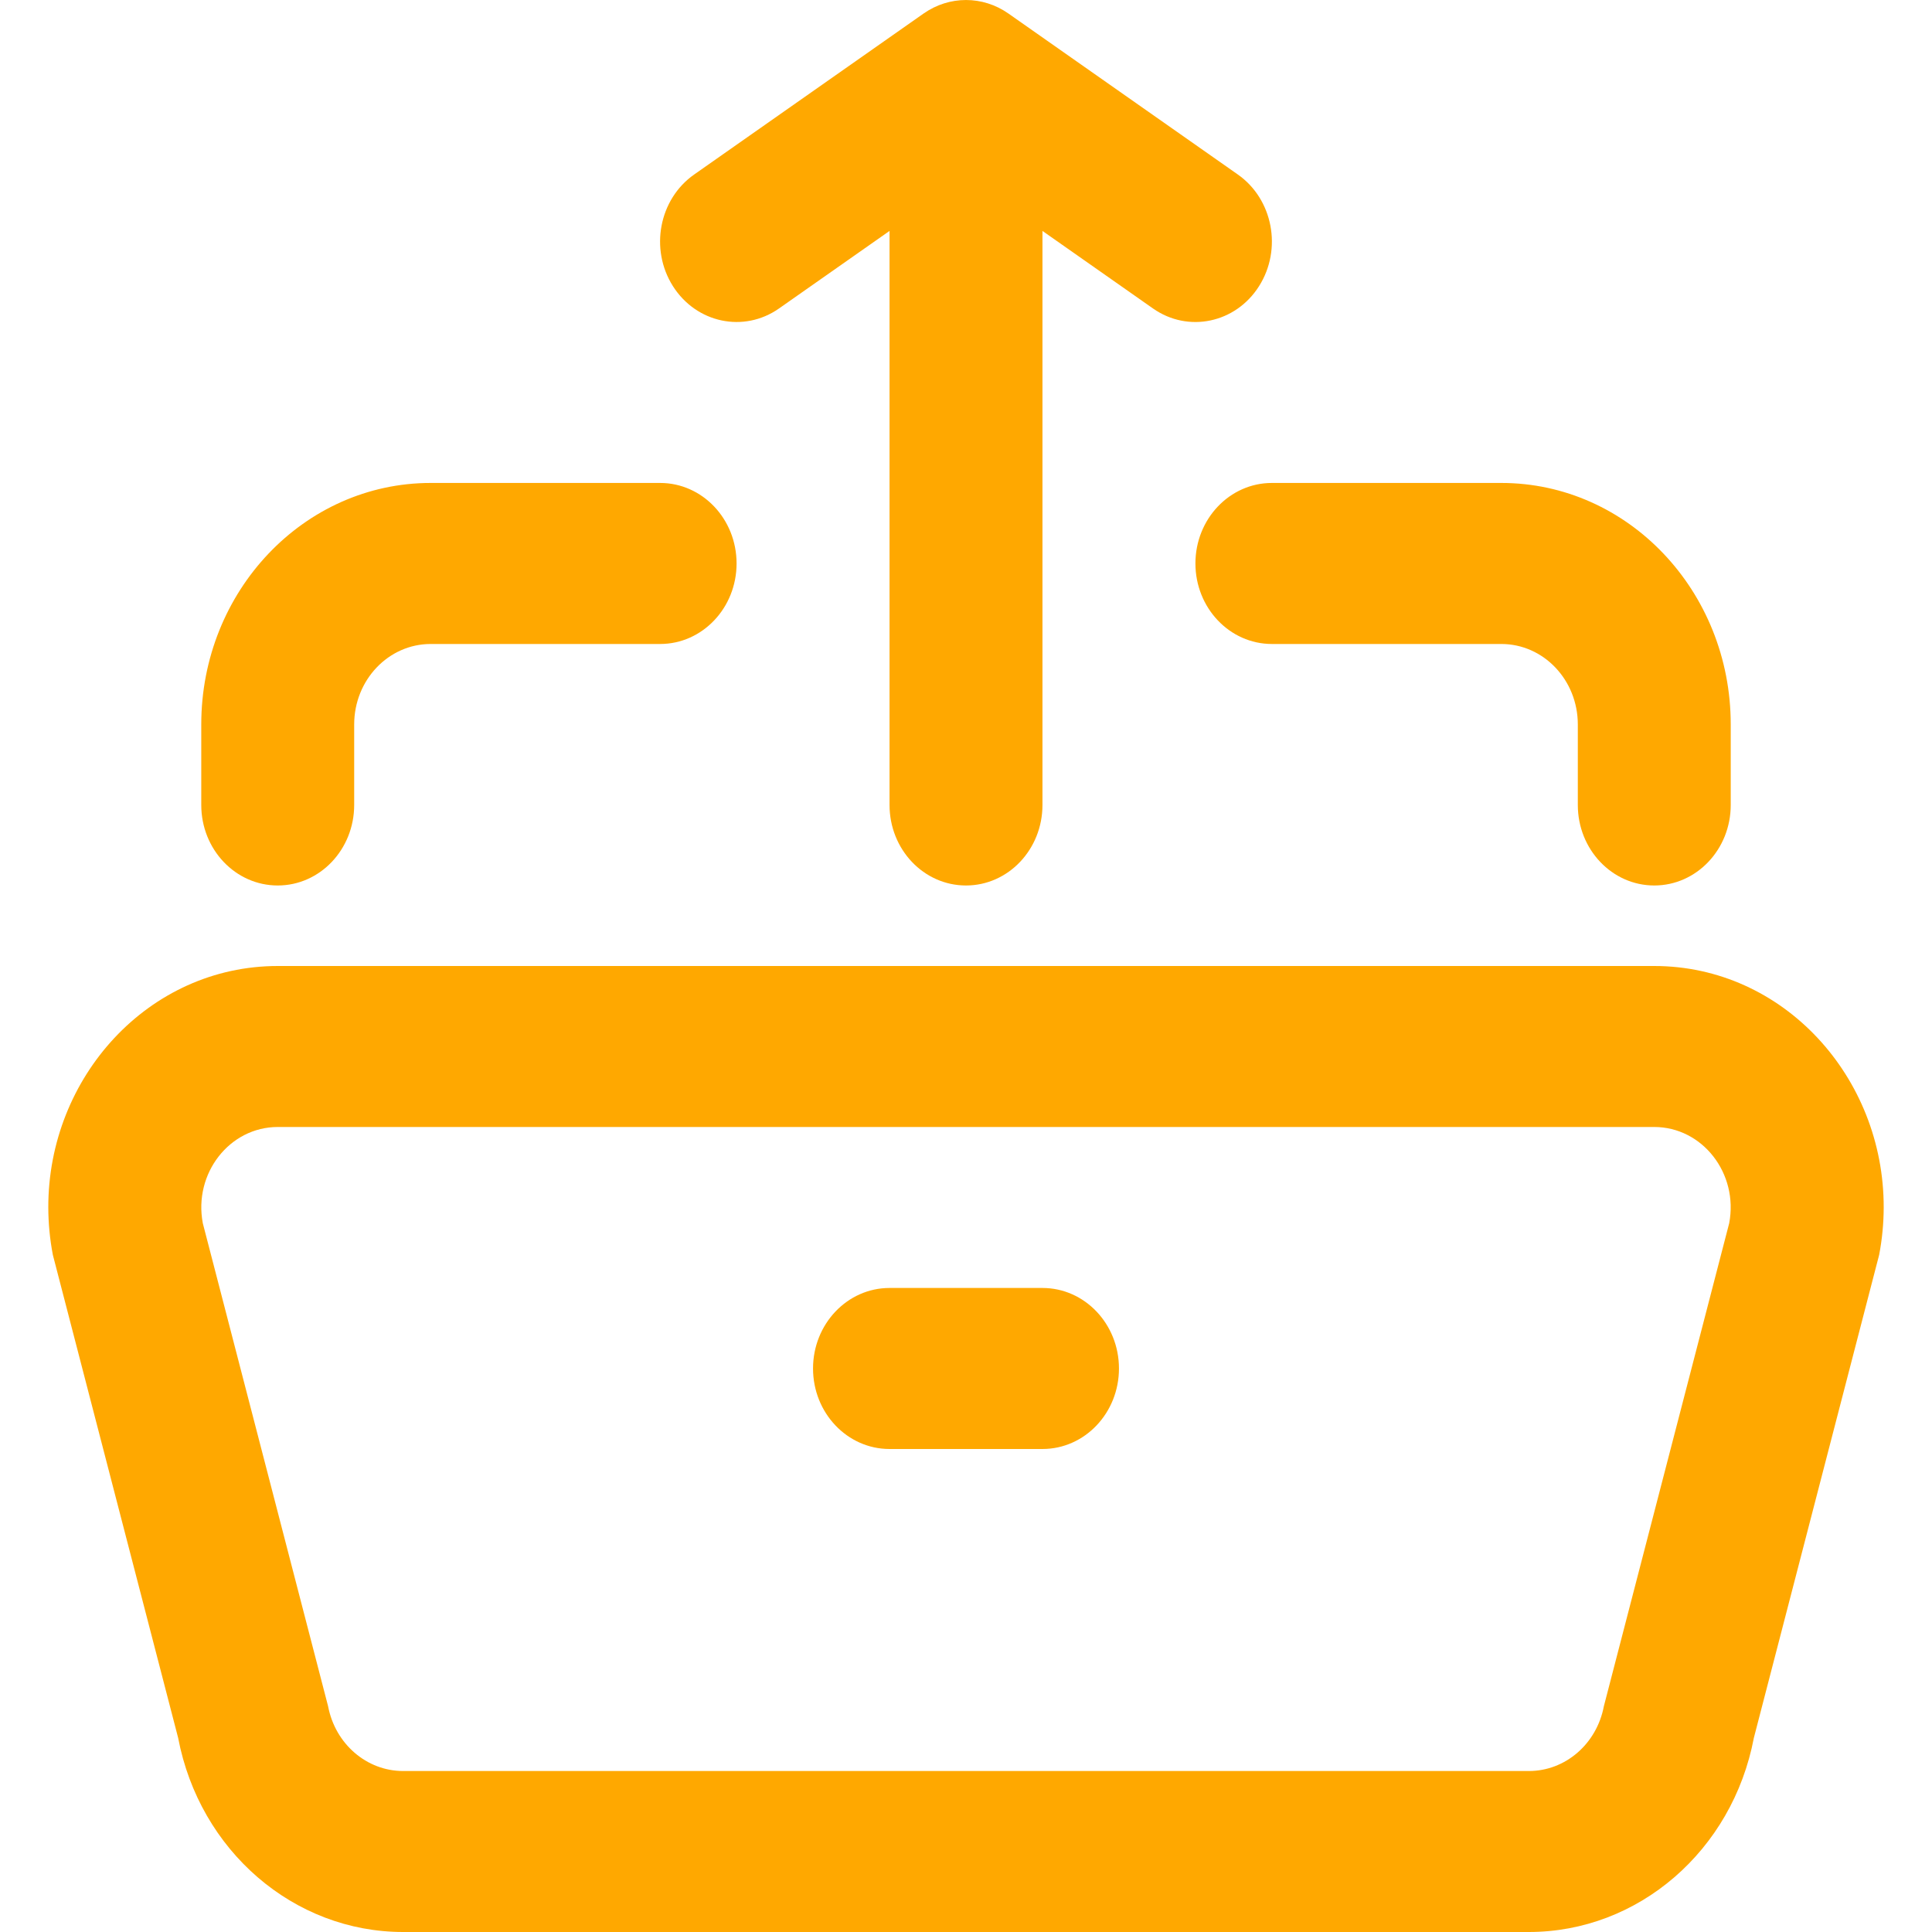
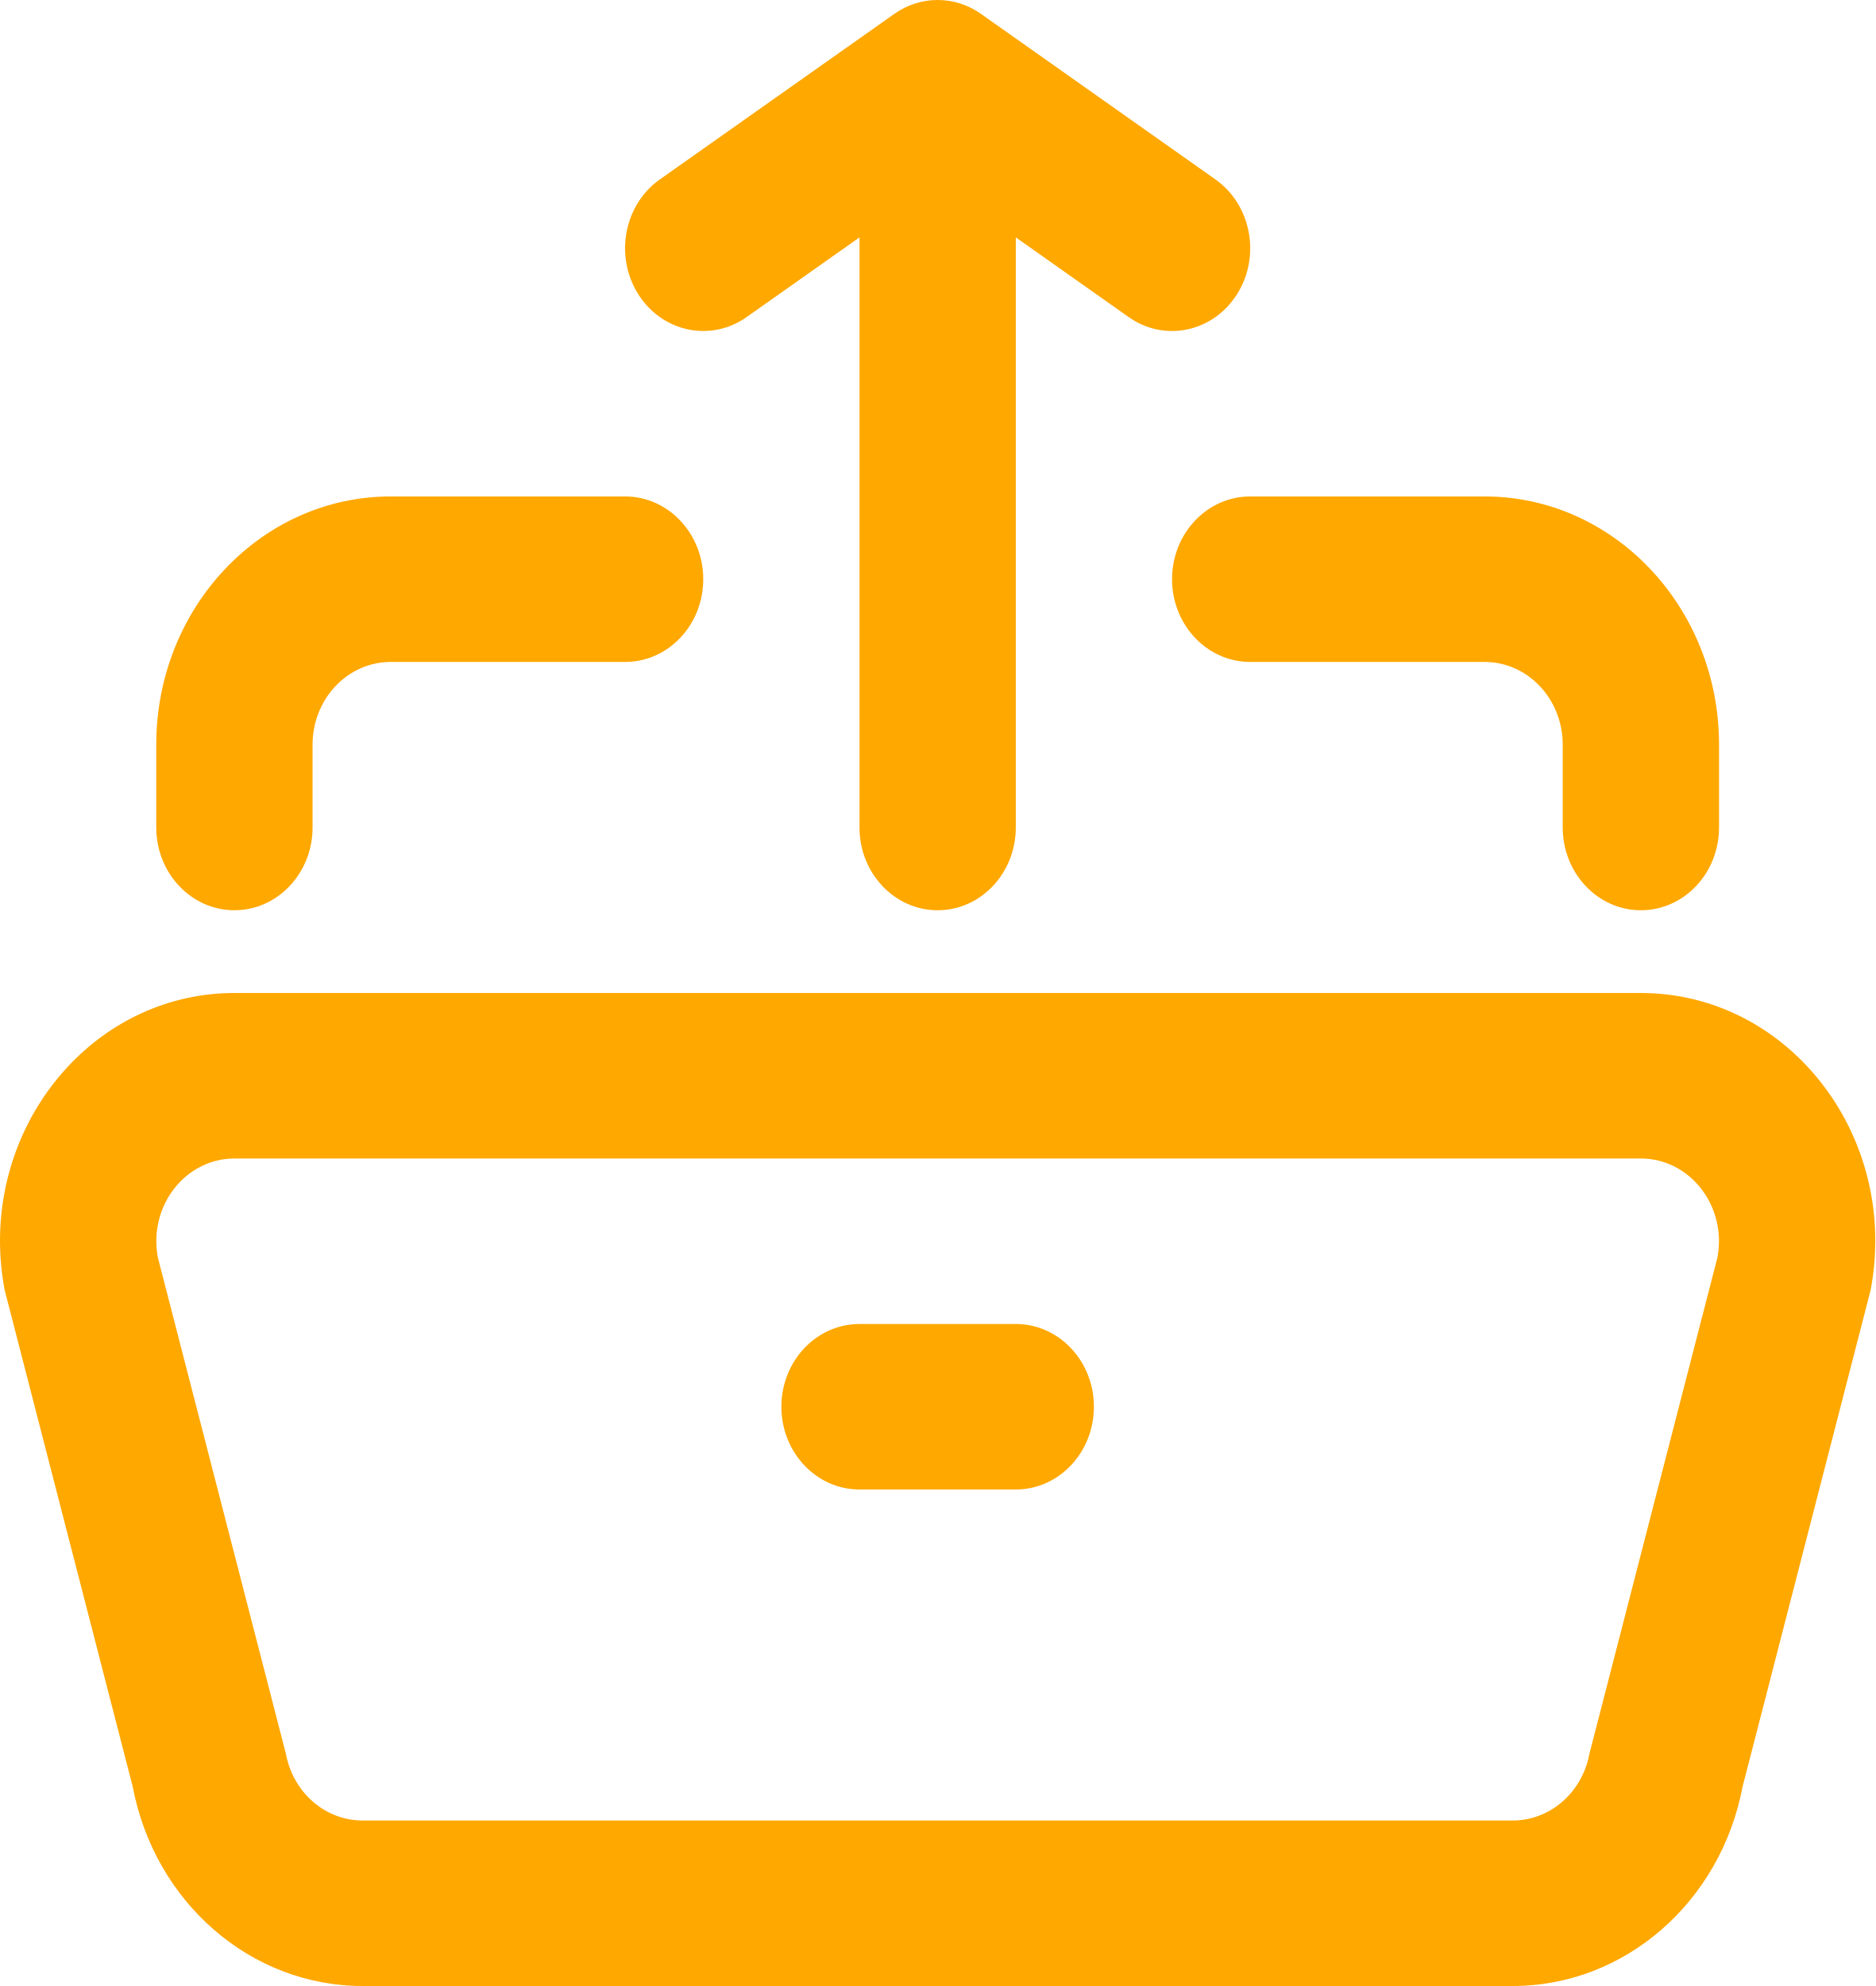
- <svg xmlns="http://www.w3.org/2000/svg" width="40" height="40" viewBox="0 0 40 40" fill="none">
-   <path fill-rule="evenodd" clip-rule="evenodd" d="M35.801 25.326C35.997 24.295 35.248 23.333 34.248 23.333L5.752 23.333C4.752 23.333 4.003 24.295 4.199 25.326L6.793 35.327C6.941 36.106 7.591 36.667 8.346 36.667L31.654 36.667C32.409 36.667 33.058 36.106 33.206 35.327L35.801 25.326ZM34.248 20C36.926 20 39.006 22.303 39 25.001C38.999 25.323 38.969 25.65 38.906 25.98L36.312 35.98C35.868 38.318 33.918 40 31.654 40L8.346 40C6.082 40 4.132 38.318 3.688 35.98L1.094 25.98C1.031 25.65 1.001 25.323 1 25.001C0.994 22.303 3.074 20 5.752 20L34.248 20ZM31.083 9.999C33.707 9.999 35.833 12.238 35.833 14.999L35.833 16.666C35.833 17.587 35.124 18.333 34.25 18.333C33.376 18.333 32.667 17.587 32.667 16.666L32.667 14.999C32.667 14.079 31.958 13.333 31.083 13.333L26.333 13.333C25.459 13.333 24.75 12.586 24.75 11.666C24.75 10.745 25.459 9.999 26.333 9.999L31.083 9.999ZM26.067 5.925C25.582 6.691 24.599 6.897 23.872 6.387L21.583 4.781L21.583 16.666C21.583 17.587 20.874 18.333 20 18.333C19.125 18.333 18.417 17.587 18.417 16.666L18.417 4.781L16.128 6.387C15.4 6.897 14.418 6.69 13.932 5.924C13.447 5.158 13.644 4.123 14.372 3.613L19.122 0.28C19.654 -0.093 20.346 -0.093 20.878 0.28L25.628 3.613C26.356 4.124 26.552 5.159 26.067 5.925ZM23.167 28.333C23.167 29.254 22.458 30 21.583 30L18.417 30C17.542 30 16.833 29.254 16.833 28.333C16.833 27.413 17.542 26.666 18.417 26.666L21.583 26.666C22.458 26.666 23.167 27.413 23.167 28.333ZM15.25 11.666C15.25 12.586 14.541 13.333 13.667 13.333L8.917 13.333C8.042 13.333 7.333 14.079 7.333 14.999L7.333 16.666C7.333 17.587 6.624 18.333 5.75 18.333C4.875 18.333 4.167 17.587 4.167 16.666L4.167 14.999C4.167 12.238 6.293 9.999 8.917 9.999L13.667 9.999C14.541 9.999 15.25 10.745 15.25 11.666Z" fill="#FFA800" />
+ <svg xmlns="http://www.w3.org/2000/svg" width="34" height="36" viewBox="0 0 34 36" fill="none">
+   <path fill-rule="evenodd" clip-rule="evenodd" d="M31.138 22.794C31.313 21.866 30.642 21 29.749 21L4.251 21C3.357 21 2.687 21.866 2.862 22.794L5.184 31.794C5.316 32.495 5.897 33 6.573 33L27.427 33C28.102 33 28.684 32.495 28.816 31.794L31.138 22.794ZM29.749 18C32.145 18 34.005 20.073 34 22.5C33.999 22.79 33.972 23.085 33.916 23.382L31.595 32.382C31.197 34.486 29.453 36 27.427 36L6.573 36C4.547 36 2.803 34.486 2.405 32.382L0.084 23.382C0.028 23.085 0.001 22.79 6.70219e-06 22.5C-0.005 20.073 1.856 18 4.251 18L29.749 18ZM26.917 8.999C29.264 8.999 31.167 11.014 31.167 13.499L31.167 14.999C31.167 15.828 30.532 16.5 29.75 16.5C28.968 16.5 28.333 15.828 28.333 14.999L28.333 13.499C28.333 12.671 27.699 11.999 26.917 11.999L22.667 11.999C21.884 11.999 21.25 11.328 21.25 10.499C21.25 9.671 21.884 8.999 22.667 8.999L26.917 8.999ZM22.429 5.332C21.995 6.021 21.115 6.208 20.464 5.748L18.417 4.303L18.417 15C18.417 15.828 17.782 16.5 17 16.5C16.218 16.5 15.583 15.828 15.583 15L15.583 4.303L13.536 5.748C12.885 6.207 12.005 6.021 11.571 5.332C11.137 4.642 11.313 3.711 11.964 3.252L16.214 0.252C16.69 -0.084 17.31 -0.084 17.786 0.252L22.036 3.252C22.687 3.712 22.863 4.643 22.429 5.332ZM19.833 25.5C19.833 26.328 19.199 27 18.417 27L15.583 27C14.801 27 14.167 26.328 14.167 25.5C14.167 24.671 14.801 24 15.583 24L18.417 24C19.199 24 19.833 24.671 19.833 25.5ZM12.75 10.499C12.75 11.328 12.116 11.999 11.333 11.999L7.083 11.999C6.301 11.999 5.667 12.671 5.667 13.499L5.667 14.999C5.667 15.828 5.032 16.5 4.25 16.5C3.468 16.5 2.833 15.828 2.833 14.999L2.833 13.499C2.833 11.014 4.736 8.999 7.083 8.999L11.333 8.999C12.116 8.999 12.75 9.671 12.75 10.499Z" fill="#FFA800" />
</svg>
